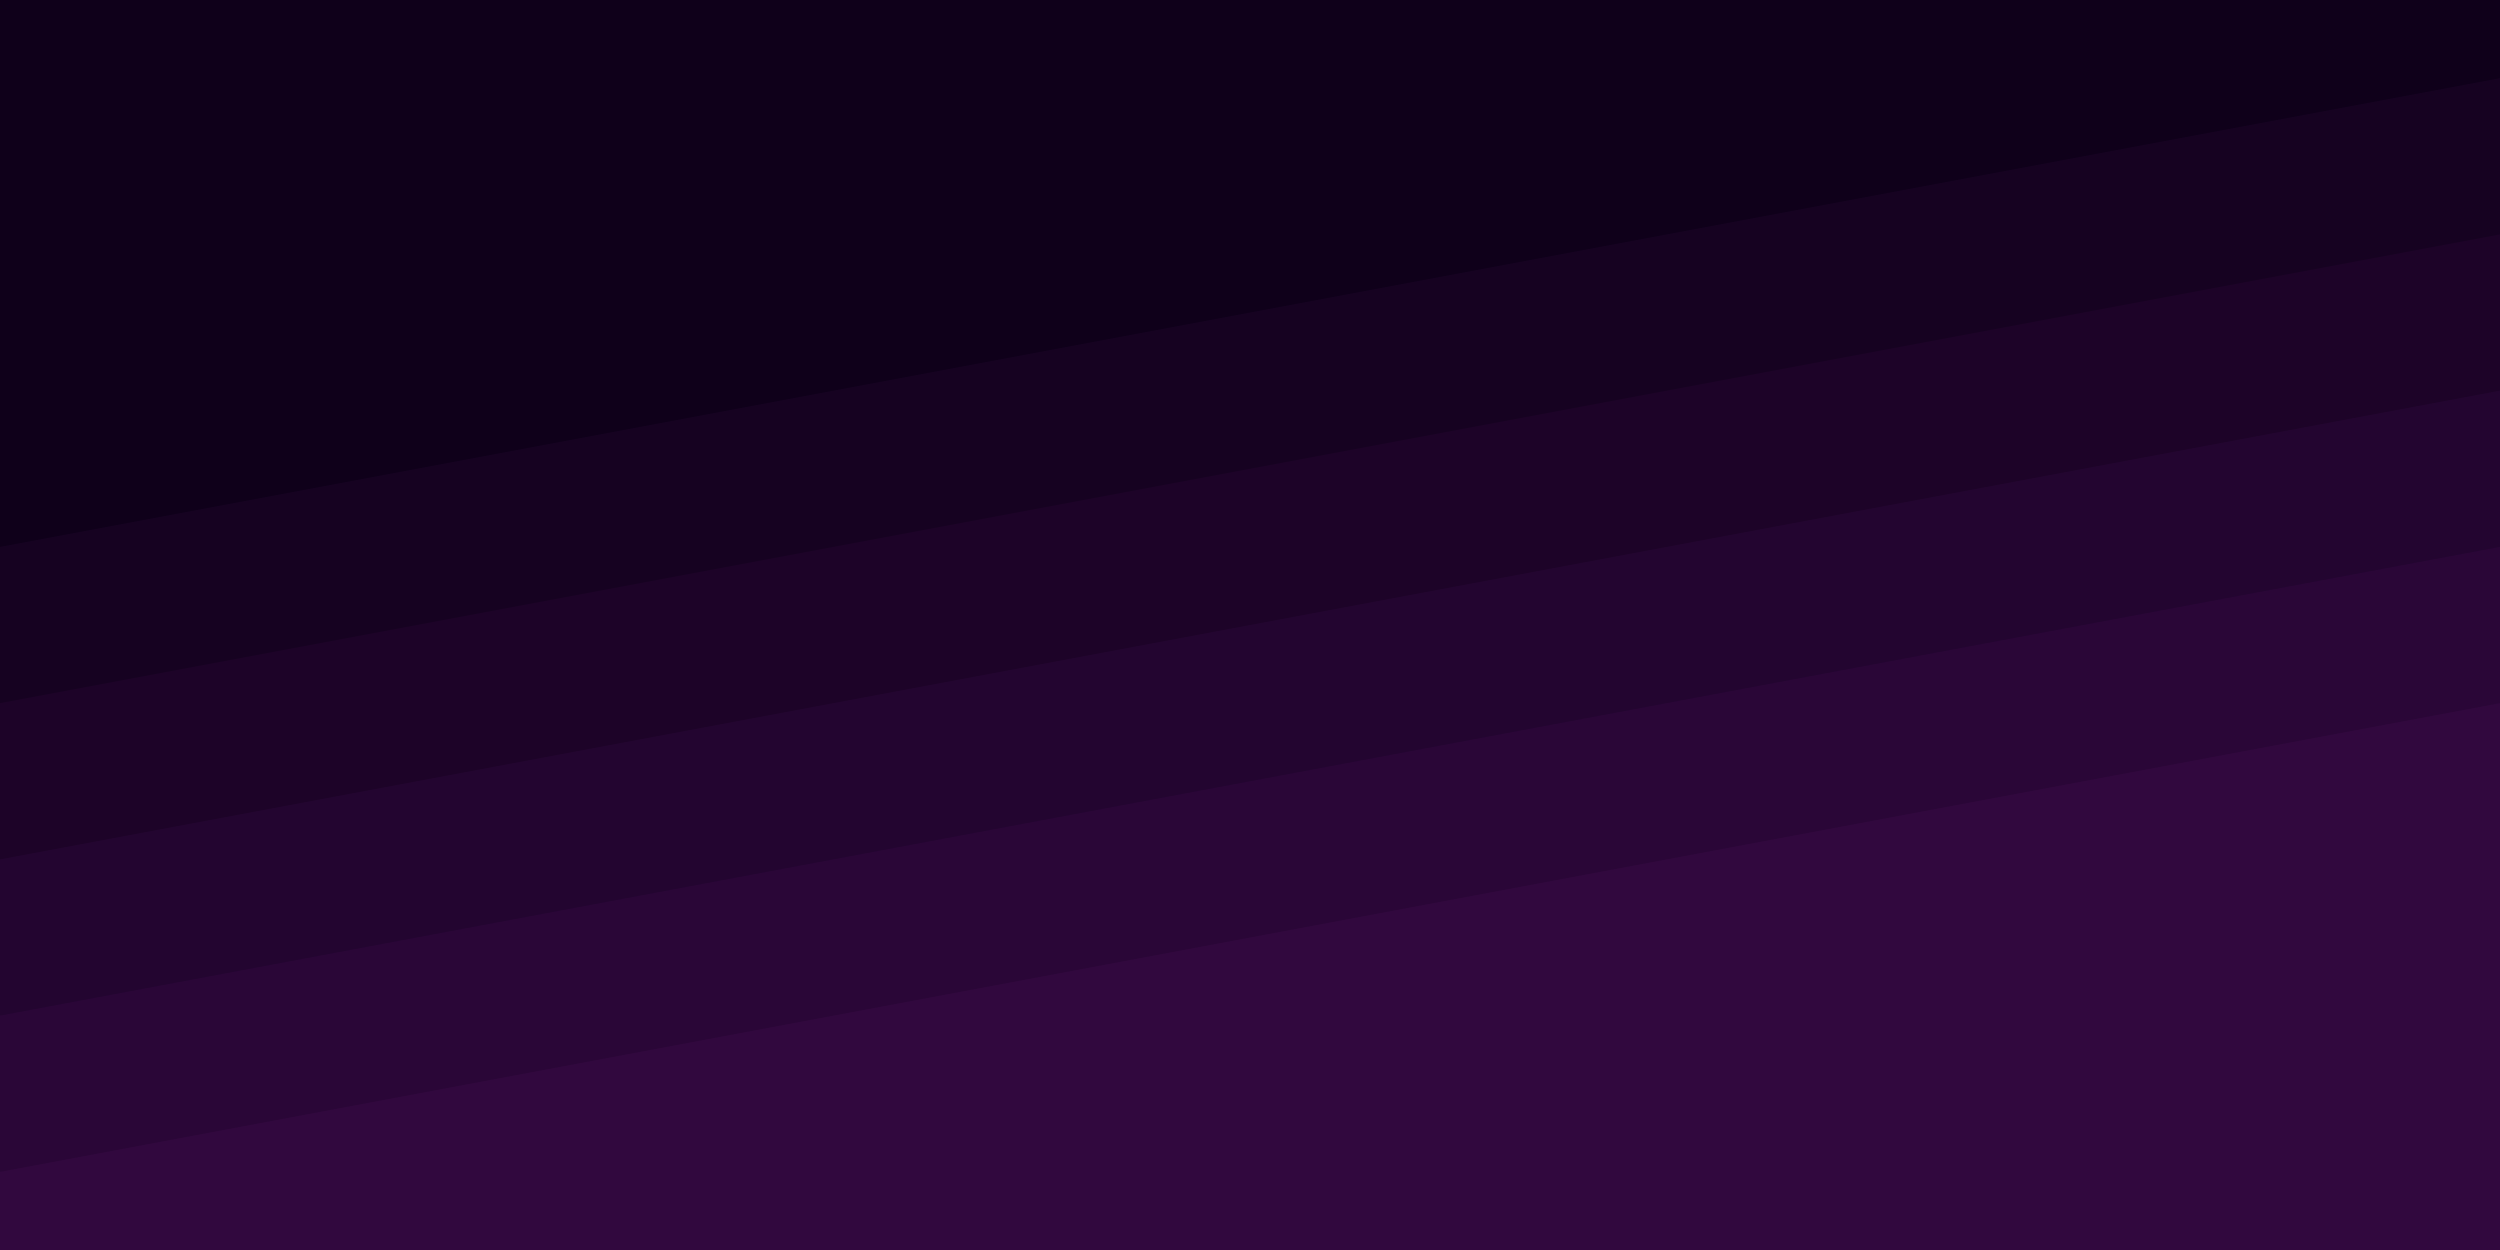
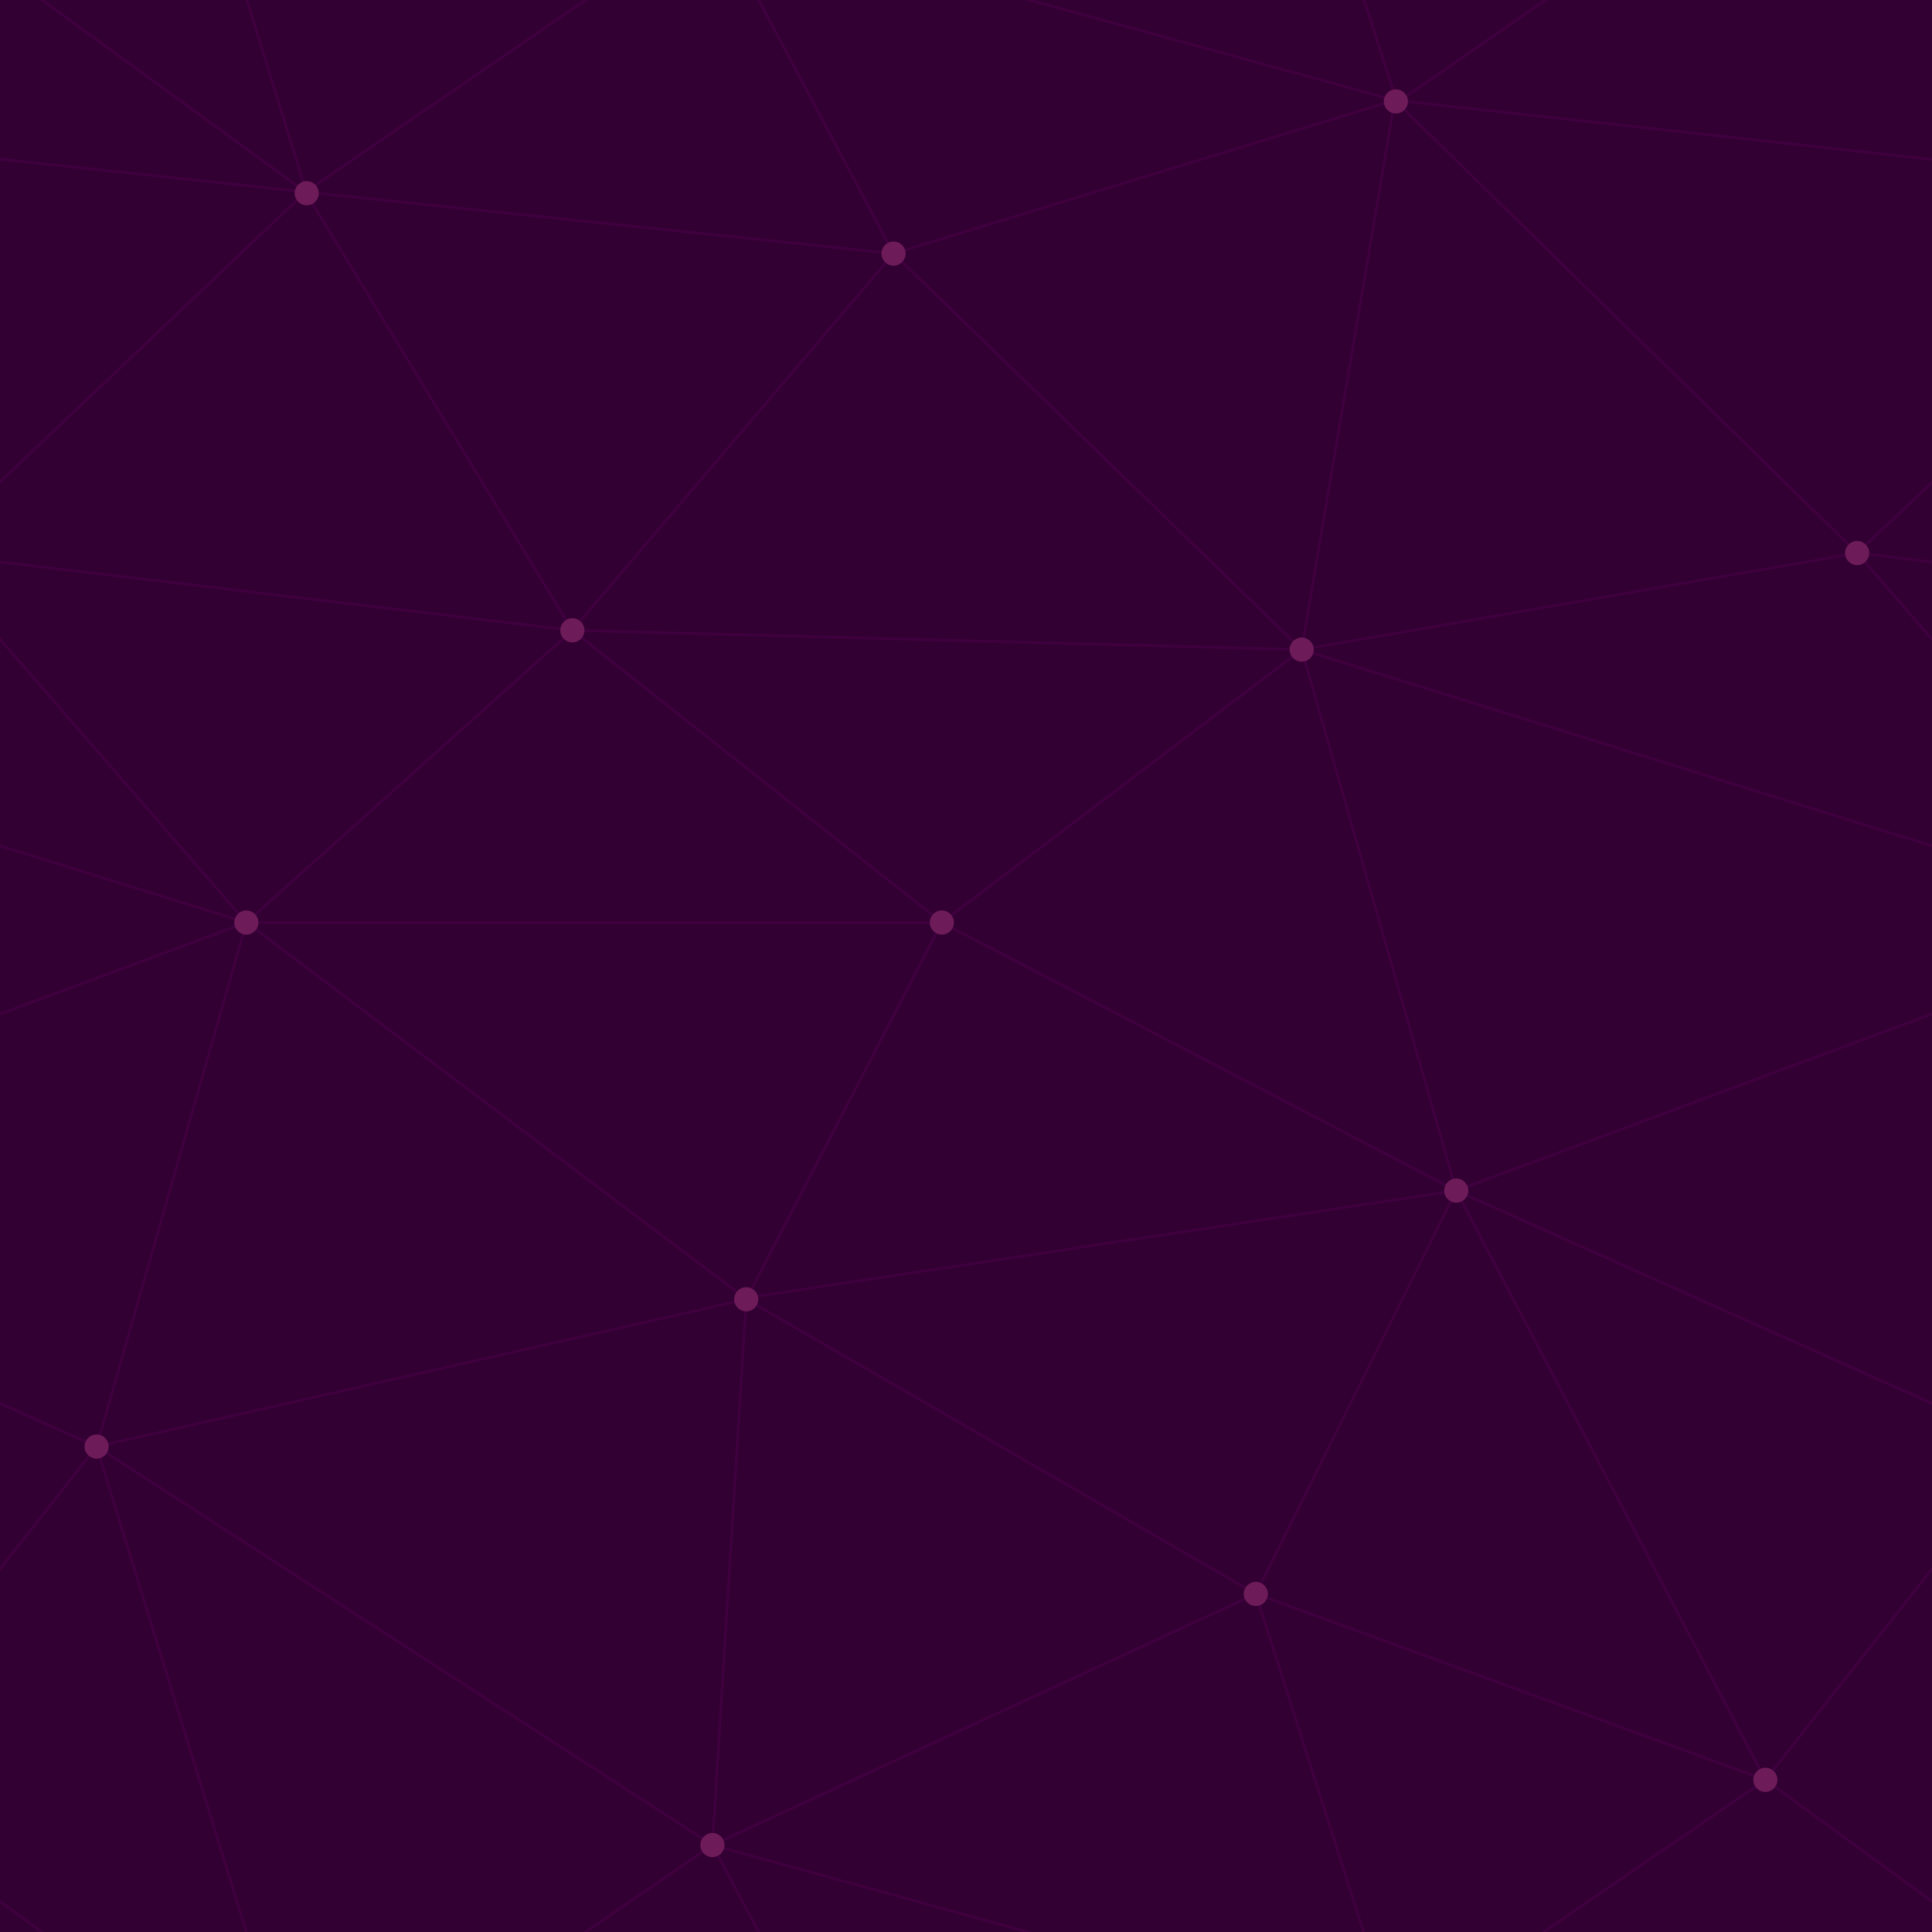
- <svg xmlns="http://www.w3.org/2000/svg" width="100%" height="100%" viewBox="0 0 1600 800">
-   <rect fill="#0F001A" width="1600" height="800" />
-   <g fill-opacity="1">
-     <polygon fill="#160221" points="1600 160 0 460 0 350 1600 50" />
-     <polygon fill="#1d0328" points="1600 260 0 560 0 450 1600 150" />
-     <polygon fill="#230530" points="1600 360 0 660 0 550 1600 250" />
-     <polygon fill="#2a0637" points="1600 460 0 760 0 650 1600 350" />
-     <polygon fill="#31083E" points="1600 800 0 800 0 750 1600 450" />
+ <svg xmlns="http://www.w3.org/2000/svg" width="400" height="400" viewBox="0 0 800 800">
+   <rect fill="#330033" width="800" height="800" />
+   <g fill="none" stroke="#400040" stroke-width="1">
+     <path d="M769 229L1037 260.9M927 880L731 737 520 660 309 538 40 599 295 764 126.5 879.5 40 599-197 493 102 382-31 229 126.5 79.5-69-63" />
+     <path d="M-31 229L237 261 390 382 603 493 308.5 537.5 101.5 381.5M370 905L295 764" />
+     <path d="M520 660L578 842 731 737 840 599 603 493 520 660 295 764 309 538 390 382 539 269 769 229 577.5 41.5 370 105 295 -36 126.5 79.5 237 261 102 382 40 599 -69 737 127 880" />
+     <path d="M520-140L578.5 42.5 731-63M603 493L539 269 237 261 370 105M902 382L539 269M390 382L102 382" />
+     <path d="M-222 42L126.5 79.5 370 105 539 269 577.5 41.5 927 80 769 229 902 382 603 493 731 737M295-36L577.5 41.5M578 842L295 764M40-201L127 80M102 382L-261 269" />
+   </g>
+   <g fill="#6E1B5A">
+     <circle cx="769" cy="229" r="5" />
+     <circle cx="539" cy="269" r="5" />
+     <circle cx="603" cy="493" r="5" />
+     <circle cx="731" cy="737" r="5" />
+     <circle cx="520" cy="660" r="5" />
+     <circle cx="309" cy="538" r="5" />
+     <circle cx="295" cy="764" r="5" />
+     <circle cx="40" cy="599" r="5" />
+     <circle cx="102" cy="382" r="5" />
+     <circle cx="127" cy="80" r="5" />
+     <circle cx="370" cy="105" r="5" />
+     <circle cx="578" cy="42" r="5" />
+     <circle cx="237" cy="261" r="5" />
+     <circle cx="390" cy="382" r="5" />
  </g>
</svg>
